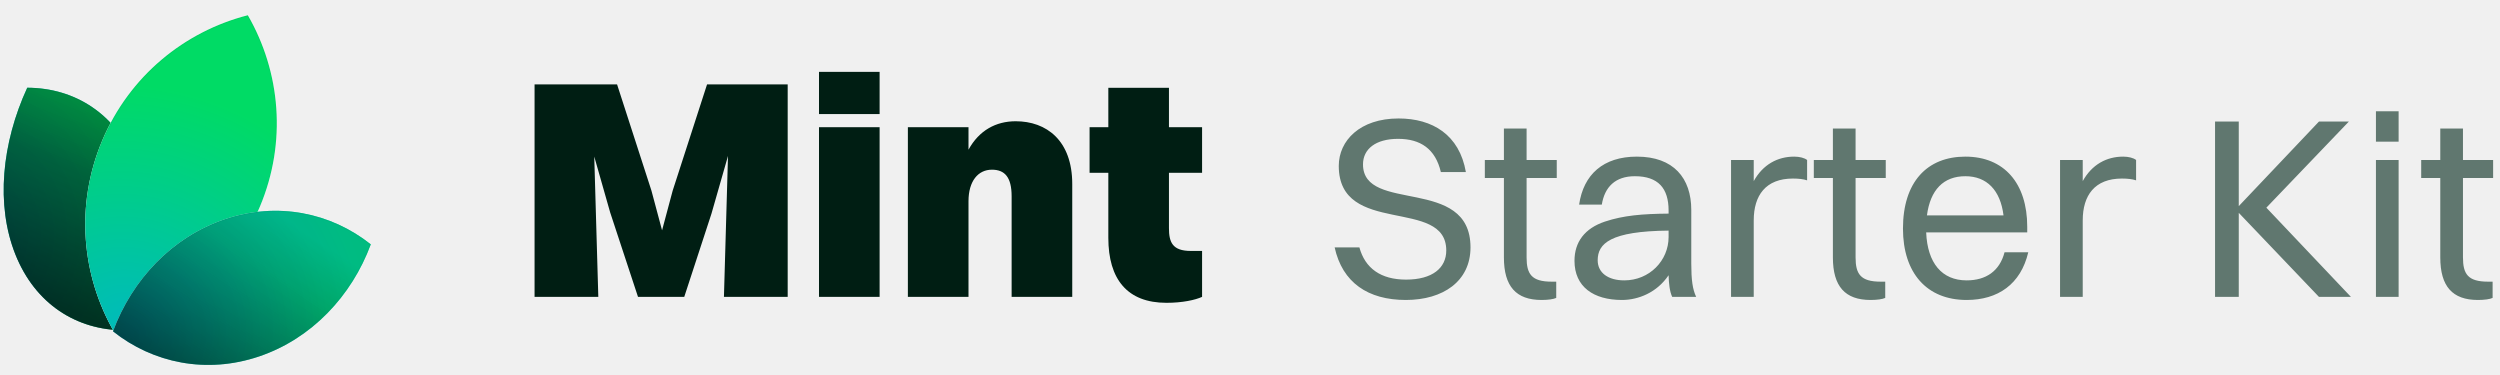
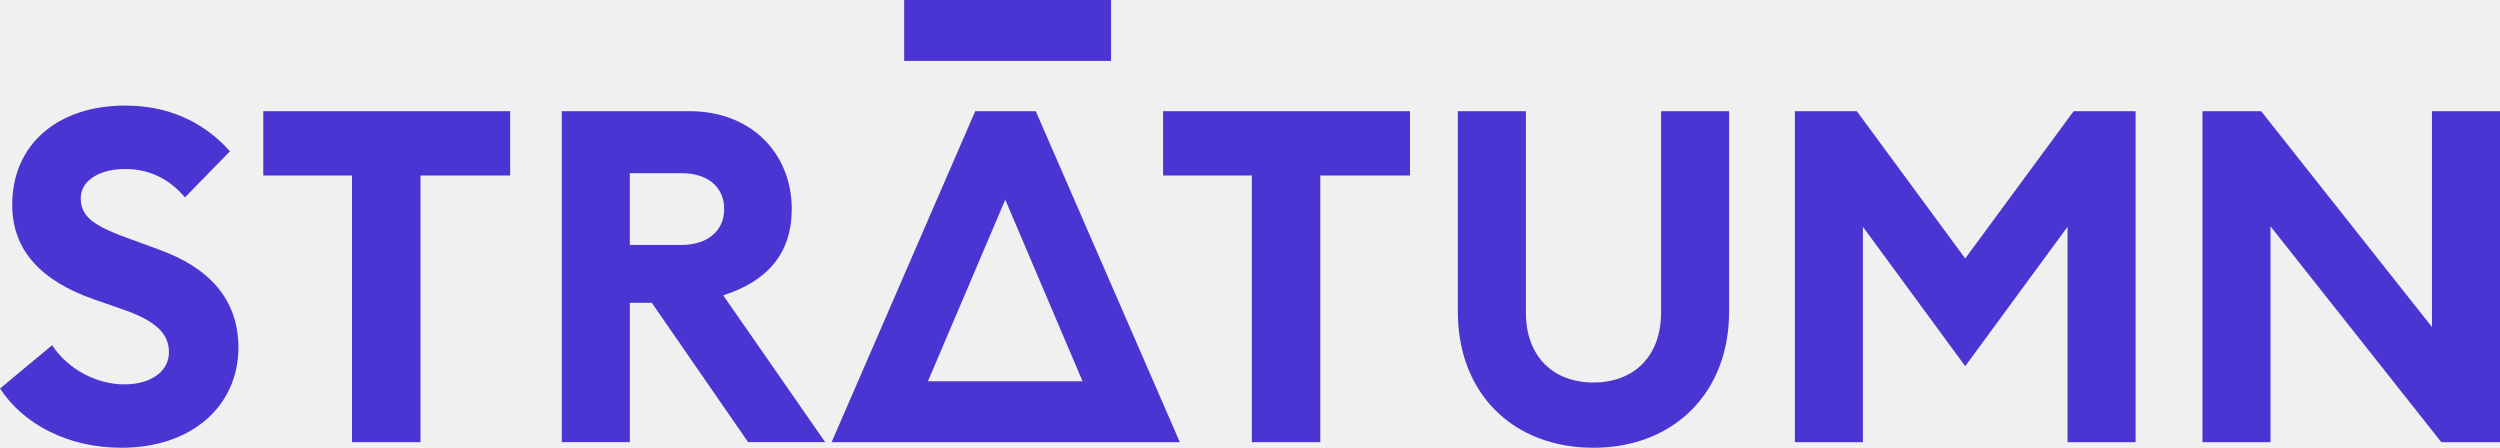
- <svg xmlns="http://www.w3.org/2000/svg" width="160" height="24" viewBox="0 0 160 24" fill="none">
-   <path d="M7.953 21.139C4.896 21.13 2.255 19.458 0.987 16.29C-0.28 13.121 0.109 9.163 1.744 5.615C4.801 5.624 7.442 7.296 8.71 10.465C9.977 13.633 9.588 17.591 7.953 21.139Z" fill="white" />
-   <path d="M7.953 21.139C4.896 21.13 2.255 19.458 0.987 16.29C-0.28 13.121 0.109 9.163 1.744 5.615C4.801 5.624 7.442 7.296 8.71 10.465C9.977 13.633 9.588 17.591 7.953 21.139Z" fill="url(#paint0_radial_115_86)" />
-   <path d="M7.953 21.139C4.896 21.13 2.255 19.458 0.987 16.29C-0.28 13.121 0.109 9.163 1.744 5.615C4.801 5.624 7.442 7.296 8.71 10.465C9.977 13.633 9.588 17.591 7.953 21.139Z" fill="black" fill-opacity="0.5" style="mix-blend-mode:hard-light" />
-   <path d="M7.953 21.139C4.896 21.13 2.255 19.458 0.987 16.29C-0.28 13.121 0.109 9.163 1.744 5.615C4.801 5.624 7.442 7.296 8.71 10.465C9.977 13.633 9.588 17.591 7.953 21.139Z" fill="url(#paint1_linear_115_86)" fill-opacity="0.5" style="mix-blend-mode:hard-light" />
-   <path d="M7.935 21.111C4.897 21.096 2.274 19.431 1.013 16.279C-0.248 13.124 0.136 9.182 1.762 5.643C4.8 5.659 7.423 7.324 8.684 10.476C9.945 13.63 9.561 17.572 7.935 21.111Z" stroke="url(#paint2_linear_115_86)" stroke-opacity="0.05" stroke-width="0.056" />
-   <path d="M7.31 21.257C11.354 20.221 14.884 17.375 16.628 13.236C18.373 9.097 17.945 4.587 15.86 0.976C11.816 2.012 8.287 4.858 6.542 8.998C4.797 13.137 5.225 17.646 7.31 21.257Z" fill="white" />
-   <path d="M7.31 21.257C11.354 20.221 14.884 17.375 16.628 13.236C18.373 9.097 17.945 4.587 15.86 0.976C11.816 2.012 8.287 4.858 6.542 8.998C4.797 13.137 5.225 17.646 7.31 21.257Z" fill="url(#paint3_radial_115_86)" />
-   <path d="M16.602 13.225C14.864 17.349 11.351 20.187 7.324 21.225C5.253 17.624 4.829 13.132 6.568 9.009C8.306 4.885 11.819 2.047 15.846 1.009C17.918 4.61 18.341 9.101 16.602 13.225Z" stroke="url(#paint4_linear_115_86)" stroke-opacity="0.05" stroke-width="0.056" />
-   <path d="M7.234 21.207C9.789 23.237 13.21 23.951 16.577 22.814C19.944 21.677 22.506 18.945 23.73 15.638C21.175 13.608 17.754 12.894 14.387 14.031C11.02 15.168 8.458 17.901 7.234 21.207Z" fill="white" />
-   <path d="M7.234 21.207C9.789 23.237 13.21 23.951 16.577 22.814C19.944 21.677 22.506 18.945 23.73 15.638C21.175 13.608 17.754 12.894 14.387 14.031C11.02 15.168 8.458 17.901 7.234 21.207Z" fill="url(#paint5_radial_115_86)" />
-   <path d="M7.234 21.207C9.789 23.237 13.21 23.951 16.577 22.814C19.944 21.677 22.506 18.945 23.73 15.638C21.175 13.608 17.754 12.894 14.387 14.031C11.02 15.168 8.458 17.901 7.234 21.207Z" fill="black" fill-opacity="0.2" style="mix-blend-mode:hard-light" />
-   <path d="M7.234 21.207C9.789 23.237 13.21 23.951 16.577 22.814C19.944 21.677 22.506 18.945 23.73 15.638C21.175 13.608 17.754 12.894 14.387 14.031C11.02 15.168 8.458 17.901 7.234 21.207Z" fill="url(#paint6_linear_115_86)" fill-opacity="0.5" style="mix-blend-mode:hard-light" />
-   <path d="M16.568 22.787C13.218 23.918 9.814 23.212 7.267 21.198C8.492 17.907 11.044 15.189 14.396 14.058C17.747 12.927 21.15 13.633 23.697 15.648C22.472 18.938 19.92 21.656 16.568 22.787Z" stroke="url(#paint7_linear_115_86)" stroke-opacity="0.05" stroke-width="0.056" />
-   <path d="M34.212 19V5.4H39.492L41.692 12.2L42.372 14.74L43.052 12.2L45.252 5.4H50.412V19H46.332L46.592 9.98L45.532 13.68L43.792 19H40.832L39.052 13.6L38.032 10.02L38.292 19H34.212ZM52.416 7.3V4.6H56.295V7.3H52.416ZM52.416 19V8.14H56.295V19H52.416ZM58.104 19V8.14H61.984V9.58C62.664 8.34 63.744 7.76 65.004 7.76C66.964 7.76 68.624 8.98 68.624 11.78V19H64.744V12.56C64.744 11.34 64.304 10.86 63.484 10.86C62.604 10.86 61.984 11.58 61.984 12.88V19H58.104ZM70.933 15.22V11.06H69.733V8.14H70.933V5.62H74.813V8.14H76.933V11.06H74.813V14.6C74.813 15.5 75.033 16.06 76.213 16.06H76.933V19C76.493 19.2 75.673 19.38 74.653 19.38C72.153 19.38 70.933 17.88 70.933 15.22Z" fill="#001E13" />
-   <path d="M87.232 10.519C87.232 13.687 94.112 11.229 94.112 15.832C94.112 17.994 92.364 19.198 89.971 19.198C87.562 19.198 85.912 18.093 85.417 15.832H87.001C87.364 17.169 88.371 17.895 89.987 17.895C91.671 17.895 92.561 17.152 92.561 16.03C92.561 12.598 85.681 15.155 85.681 10.618C85.681 9.001 87.034 7.582 89.509 7.582C91.671 7.582 93.403 8.621 93.816 11.014H92.215C91.868 9.529 90.912 8.886 89.476 8.886C88.057 8.886 87.232 9.529 87.232 10.519ZM96.25 16.476V11.393H95.029V10.239H96.25V8.226H97.702V10.239H99.632V11.393H97.702V16.476C97.702 17.532 98.015 18.026 99.302 18.026H99.599V19.066C99.434 19.148 99.071 19.198 98.659 19.198C97.025 19.198 96.25 18.323 96.25 16.476ZM102.516 13.093H101.064C101.345 11.162 102.615 10.024 104.76 10.024C107.103 10.024 108.242 11.393 108.242 13.44V16.888C108.242 17.895 108.324 18.521 108.555 19H107.021C106.856 18.654 106.806 18.142 106.79 17.614C106.047 18.72 104.859 19.198 103.803 19.198C101.988 19.198 100.767 18.357 100.767 16.69C100.767 15.486 101.427 14.611 102.714 14.182C103.902 13.786 105.107 13.687 106.79 13.671V13.473C106.79 12.053 106.13 11.278 104.628 11.278C103.374 11.278 102.698 11.971 102.516 13.093ZM102.252 16.657C102.252 17.465 102.929 17.944 103.952 17.944C105.569 17.944 106.79 16.674 106.79 15.172V14.759C103.061 14.793 102.252 15.585 102.252 16.657ZM110.787 19V10.239H112.239V11.591C112.833 10.519 113.774 10.024 114.83 10.024C115.176 10.024 115.49 10.107 115.655 10.239V11.542C115.407 11.46 115.094 11.427 114.747 11.427C112.998 11.427 112.239 12.515 112.239 14.1V19H110.787ZM117.305 16.476V11.393H116.084V10.239H117.305V8.226H118.757V10.239H120.688V11.393H118.757V16.476C118.757 17.532 119.071 18.026 120.358 18.026H120.655V19.066C120.49 19.148 120.127 19.198 119.714 19.198C118.081 19.198 117.305 18.323 117.305 16.476ZM129.809 16.145C129.33 18.192 127.862 19.198 125.865 19.198C123.324 19.198 121.79 17.482 121.79 14.627C121.79 11.658 123.324 10.024 125.783 10.024C128.258 10.024 129.743 11.723 129.743 14.512V14.875H123.275C123.357 16.838 124.281 17.944 125.865 17.944C127.103 17.944 127.977 17.35 128.291 16.145H129.809ZM125.783 11.278C124.38 11.278 123.539 12.152 123.324 13.786H128.225C128.027 12.169 127.152 11.278 125.783 11.278ZM131.843 19V10.239H133.295V11.591C133.889 10.519 134.829 10.024 135.885 10.024C136.232 10.024 136.545 10.107 136.71 10.239V11.542C136.463 11.46 136.149 11.427 135.803 11.427C134.054 11.427 133.295 12.515 133.295 14.1V19H131.843ZM141.763 19V7.78H143.281V13.192L148.413 7.78H150.327L145.047 13.291L150.459 19H148.413L143.281 13.621V19H141.763ZM152.06 9.067V7.12H153.512V9.067H152.06ZM152.06 19V10.239H153.512V19H152.06ZM156.178 16.476V11.393H154.957V10.239H156.178V8.226H157.63V10.239H159.56V11.393H157.63V16.476C157.63 17.532 157.943 18.026 159.23 18.026H159.527V19.066C159.362 19.148 158.999 19.198 158.587 19.198C156.953 19.198 156.178 18.323 156.178 16.476Z" fill="#002719" fill-opacity="0.6" />
-   <defs>
-     <radialGradient id="paint0_radial_115_86" cx="0" cy="0" r="1" gradientUnits="userSpaceOnUse" gradientTransform="translate(-3.00503 15.023) rotate(-10.029) scale(17.9572 17.784)">
-       <stop stop-color="#00B0BB" />
-       <stop offset="1" stop-color="#00DB65" />
-     </radialGradient>
-     <linearGradient id="paint1_linear_115_86" x1="7.39" y1="4.813" x2="1.63" y2="18.689" gradientUnits="userSpaceOnUse">
-       <stop stop-color="#18E299" />
-       <stop offset="1" />
-     </linearGradient>
-     <linearGradient id="paint2_linear_115_86" x1="7.948" y1="8.016" x2="1.761" y2="18.746" gradientUnits="userSpaceOnUse">
-       <stop />
-       <stop offset="1" stop-opacity="0" />
-     </linearGradient>
-     <radialGradient id="paint3_radial_115_86" cx="0" cy="0" r="1" gradientUnits="userSpaceOnUse" gradientTransform="translate(8.11404 20.8822) rotate(-75.7542) scale(21.6246 23.7772)">
-       <stop stop-color="#00BBBB" />
-       <stop offset="0.713" stop-color="#00DB65" />
-     </radialGradient>
-     <linearGradient id="paint4_linear_115_86" x1="7.602" y1="5.871" x2="15.556" y2="16.372" gradientUnits="userSpaceOnUse">
-       <stop />
-       <stop offset="1" stop-opacity="0" />
-     </linearGradient>
-     <radialGradient id="paint5_radial_115_86" cx="0" cy="0" r="1" gradientUnits="userSpaceOnUse" gradientTransform="translate(7.84537 21.5181) rotate(-20.3525) scale(18.5603 17.32)">
-       <stop stop-color="#00B0BB" />
-       <stop offset="1" stop-color="#00DB65" />
-     </radialGradient>
-     <linearGradient id="paint6_linear_115_86" x1="16.808" y1="13.007" x2="10.041" y2="22.994" gradientUnits="userSpaceOnUse">
-       <stop stop-color="#00B1BC" />
-       <stop offset="1" />
-     </linearGradient>
-     <linearGradient id="paint7_linear_115_86" x1="16.808" y1="13.007" x2="14.169" y2="23.841" gradientUnits="userSpaceOnUse">
-       <stop />
-       <stop offset="1" stop-opacity="0" />
-     </linearGradient>
-   </defs>
+ <svg xmlns="http://www.w3.org/2000/svg" viewBox="0 0 134 24" fill="none" class="c0137" data-v-7a283b0c="" style="width: auto; height: 24px;">
+   <path fill="#4B35D2" d="M2.792 18.503C3.673 19.827 5.207 20.602 6.666 20.602C8.1 20.602 9.056 19.902 9.056 18.878C9.056 17.878 8.327 17.178 6.566 16.579L5.057 16.054C2.189 15.055 0.655 13.406 0.655 10.982C0.655 7.633 3.221 5.659 6.692 5.659C8.881 5.659 10.793 6.409 12.327 8.108L9.912 10.582C9.057 9.557 7.95 9.057 6.717 9.057C5.484 9.057 4.327 9.582 4.327 10.631C4.327 11.706 5.208 12.181 7.095 12.855L8.528 13.38C11.145 14.329 12.78 15.979 12.78 18.652C12.755 21.826 10.214 23.999 6.516 23.999C3.673 23.999 1.284 22.775 0.001 20.826L2.792 18.503Z" data-fill-white="false" class="c0138" data-v-7a283b0c="" />
+   <path fill="#4B35D2" d="M18.866 9.407H14.112V5.959H27.344V9.407H22.539V23.701H18.866V9.407Z" data-fill-white="false" class="c0138" data-v-7a283b0c="" />
+   <path fill="#4B35D2" d="M30.111 5.959H36.953C40.299 5.959 42.438 8.257 42.438 11.206C42.438 13.58 41.129 15.079 38.764 15.829L44.231 23.7H40.1L34.935 16.229H33.759V23.7H30.111V5.959H30.111ZM36.526 13.13C37.884 13.13 38.815 12.406 38.815 11.206C38.815 9.982 37.885 9.282 36.526 9.282H33.758V13.13H36.526Z" data-fill-white="false" class="c0138" data-v-7a283b0c="" />
+   <path d="M67.097 9.407H62.342V5.959H75.574V9.407H70.769V23.701H67.097V9.407Z" fill="#4B35D2" data-fill-white="false" class="c0138" data-v-7a283b0c="" />
+   <path fill="#4B35D2" d="M85.41 24C81.133 24 78.14 21.126 78.14 16.703V5.959H81.788V16.754C81.788 19.103 83.247 20.502 85.41 20.502C87.573 20.502 89.033 19.103 89.033 16.754V5.959H92.68V16.703C92.681 21.126 89.637 24 85.41 24Z" data-fill-white="false" class="c0138" data-v-7a283b0c="" />
+   <path fill="#4B35D2" d="M99.852 12.156V23.701H96.205V5.959H99.525L105.336 13.855L111.147 5.959H114.468V23.701H110.82V12.156L105.336 19.627L99.852 12.156Z" data-fill-white="false" class="c0138" data-v-7a283b0c="" />
+   <path fill="#4B35D2" d="M130.856 23.701L121.699 12.131V23.701H118.052V5.959H121.196L130.353 17.528V5.959H134V23.701H130.856Z" data-fill-white="false" class="c0138" data-v-7a283b0c="" />
+   <path fill="#4B35D2" d="M55.517 5.959H52.272L44.574 23.701H63.24L55.517 5.959ZM49.738 20.435L53.882 10.706L58.025 20.435H49.738Z" data-fill-white="false" class="c0138" data-v-7a283b0c="" />
+   <path d="M59.553 0H48.464V3.265H59.553V0Z" data-fill-white="false" class="c0138" fill="#4B35D2" data-v-7a283b0c="" />
</svg>
